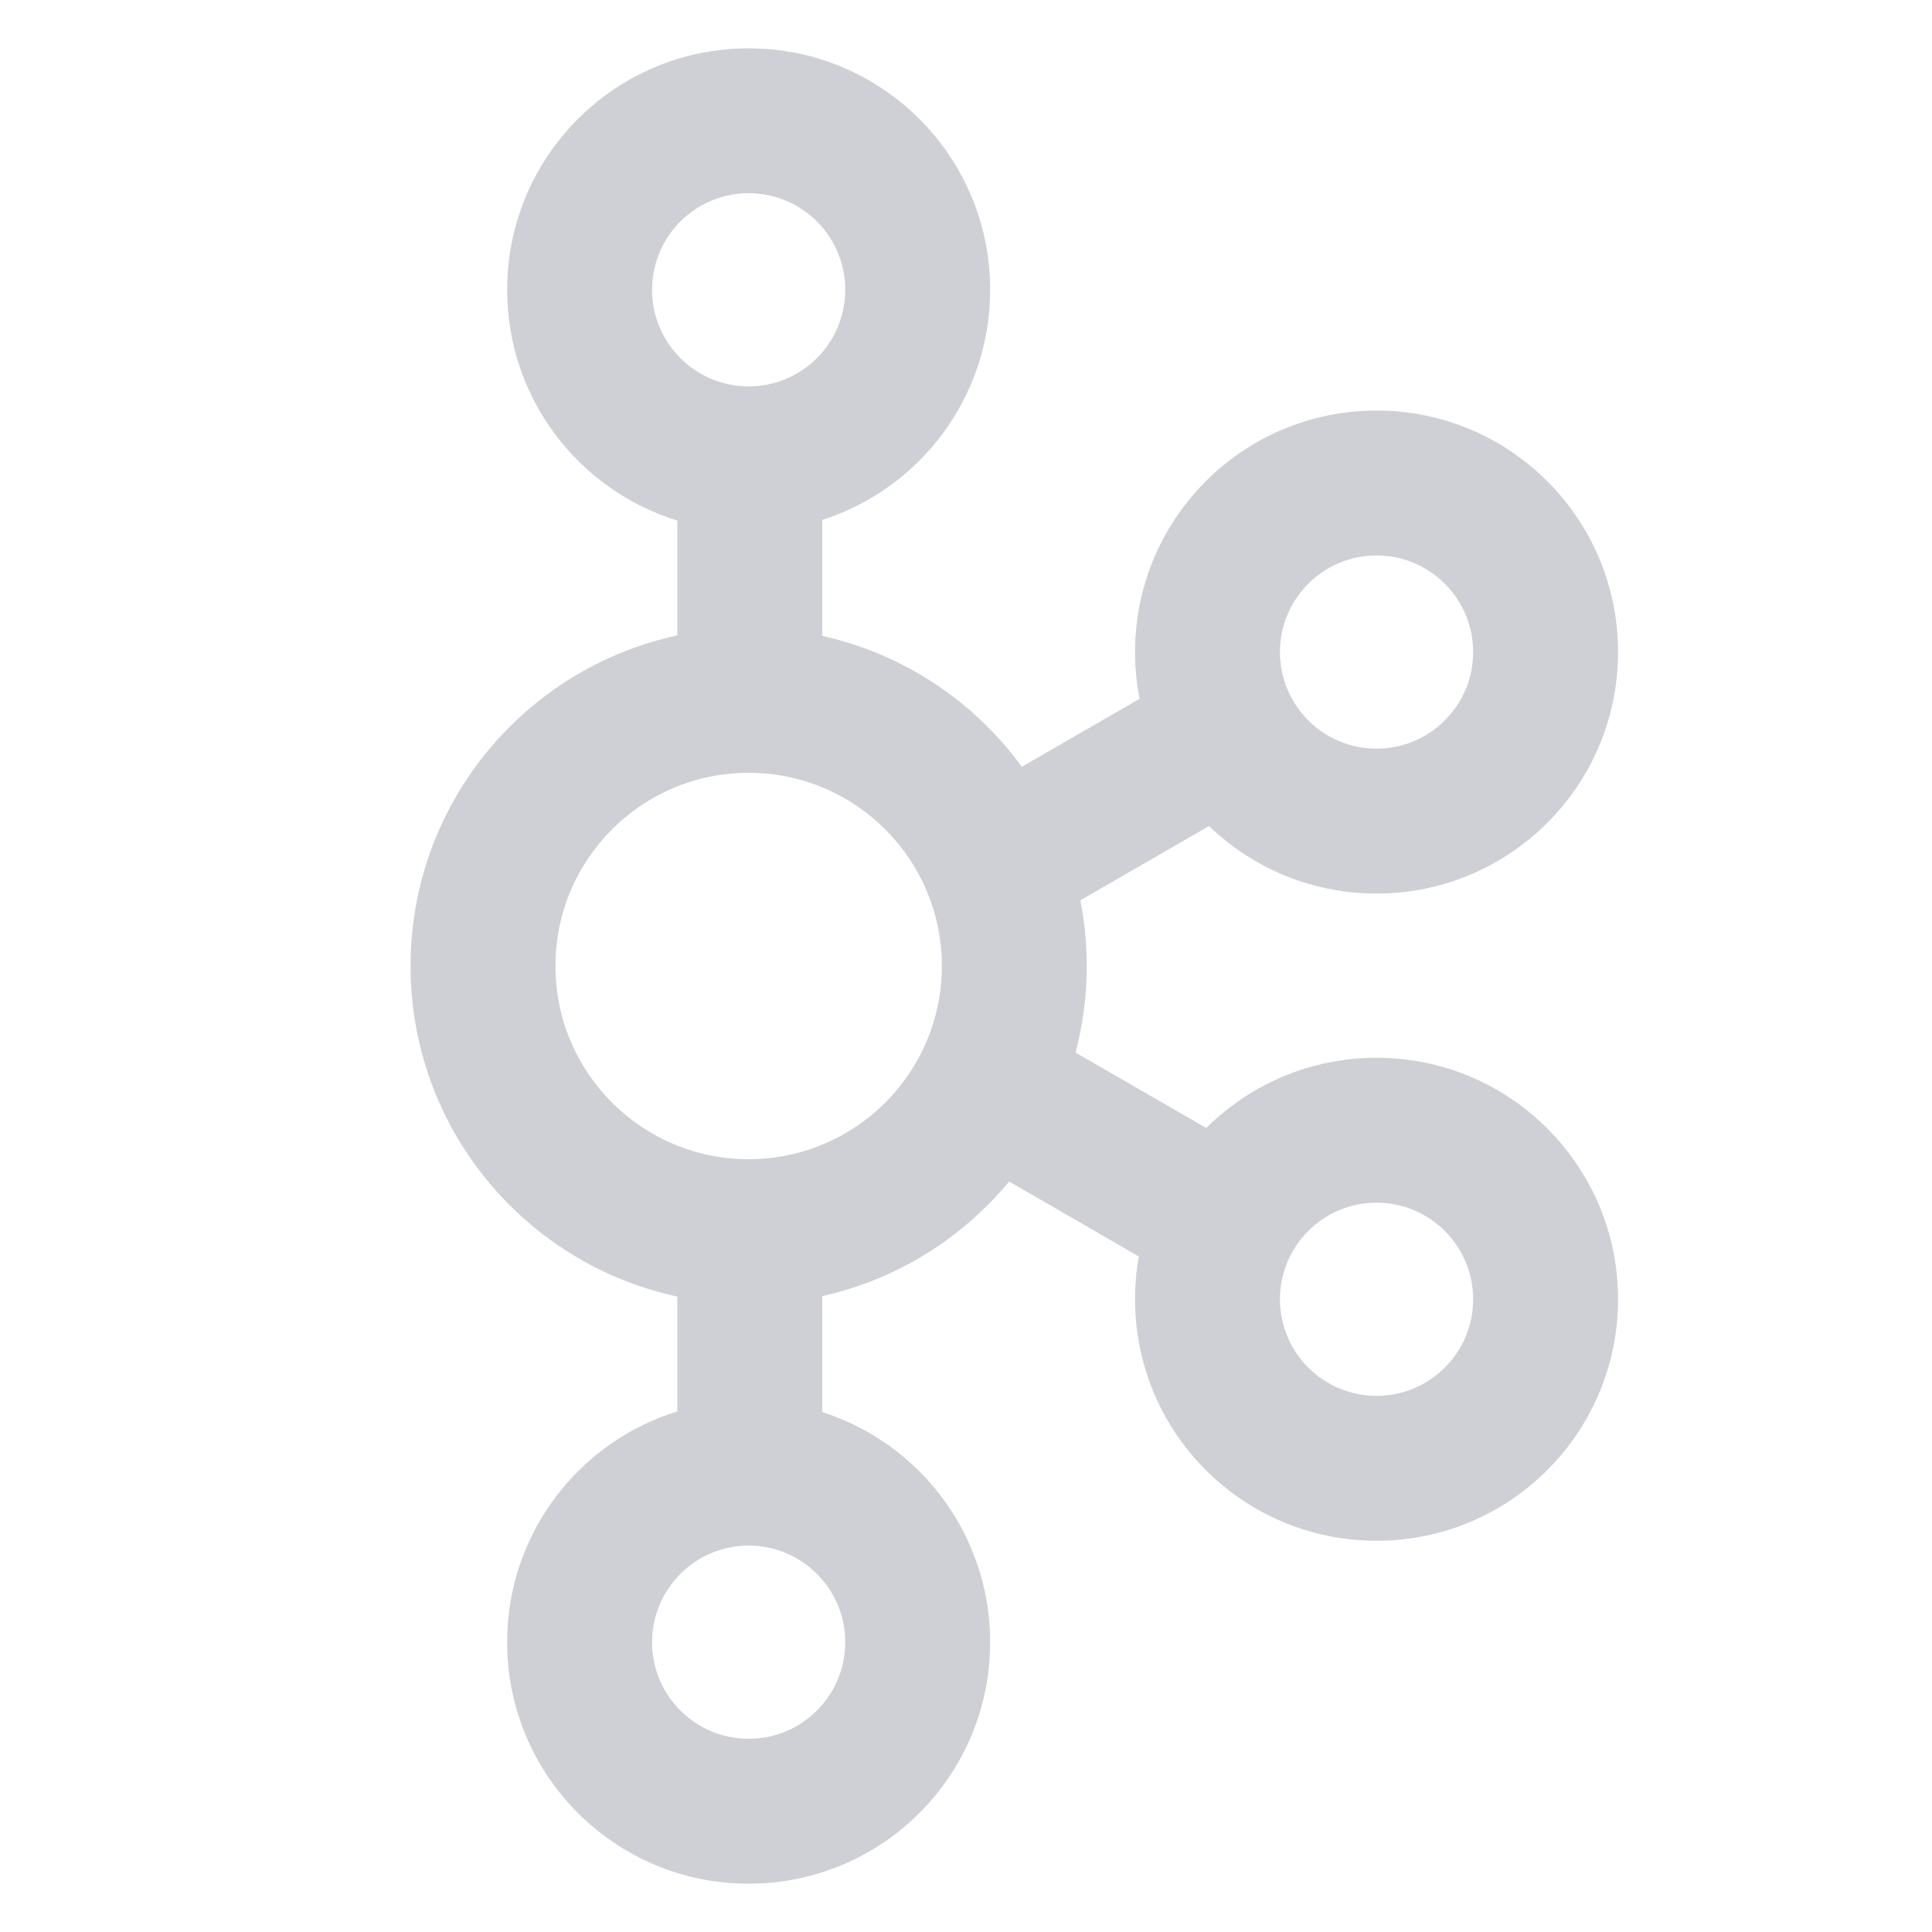
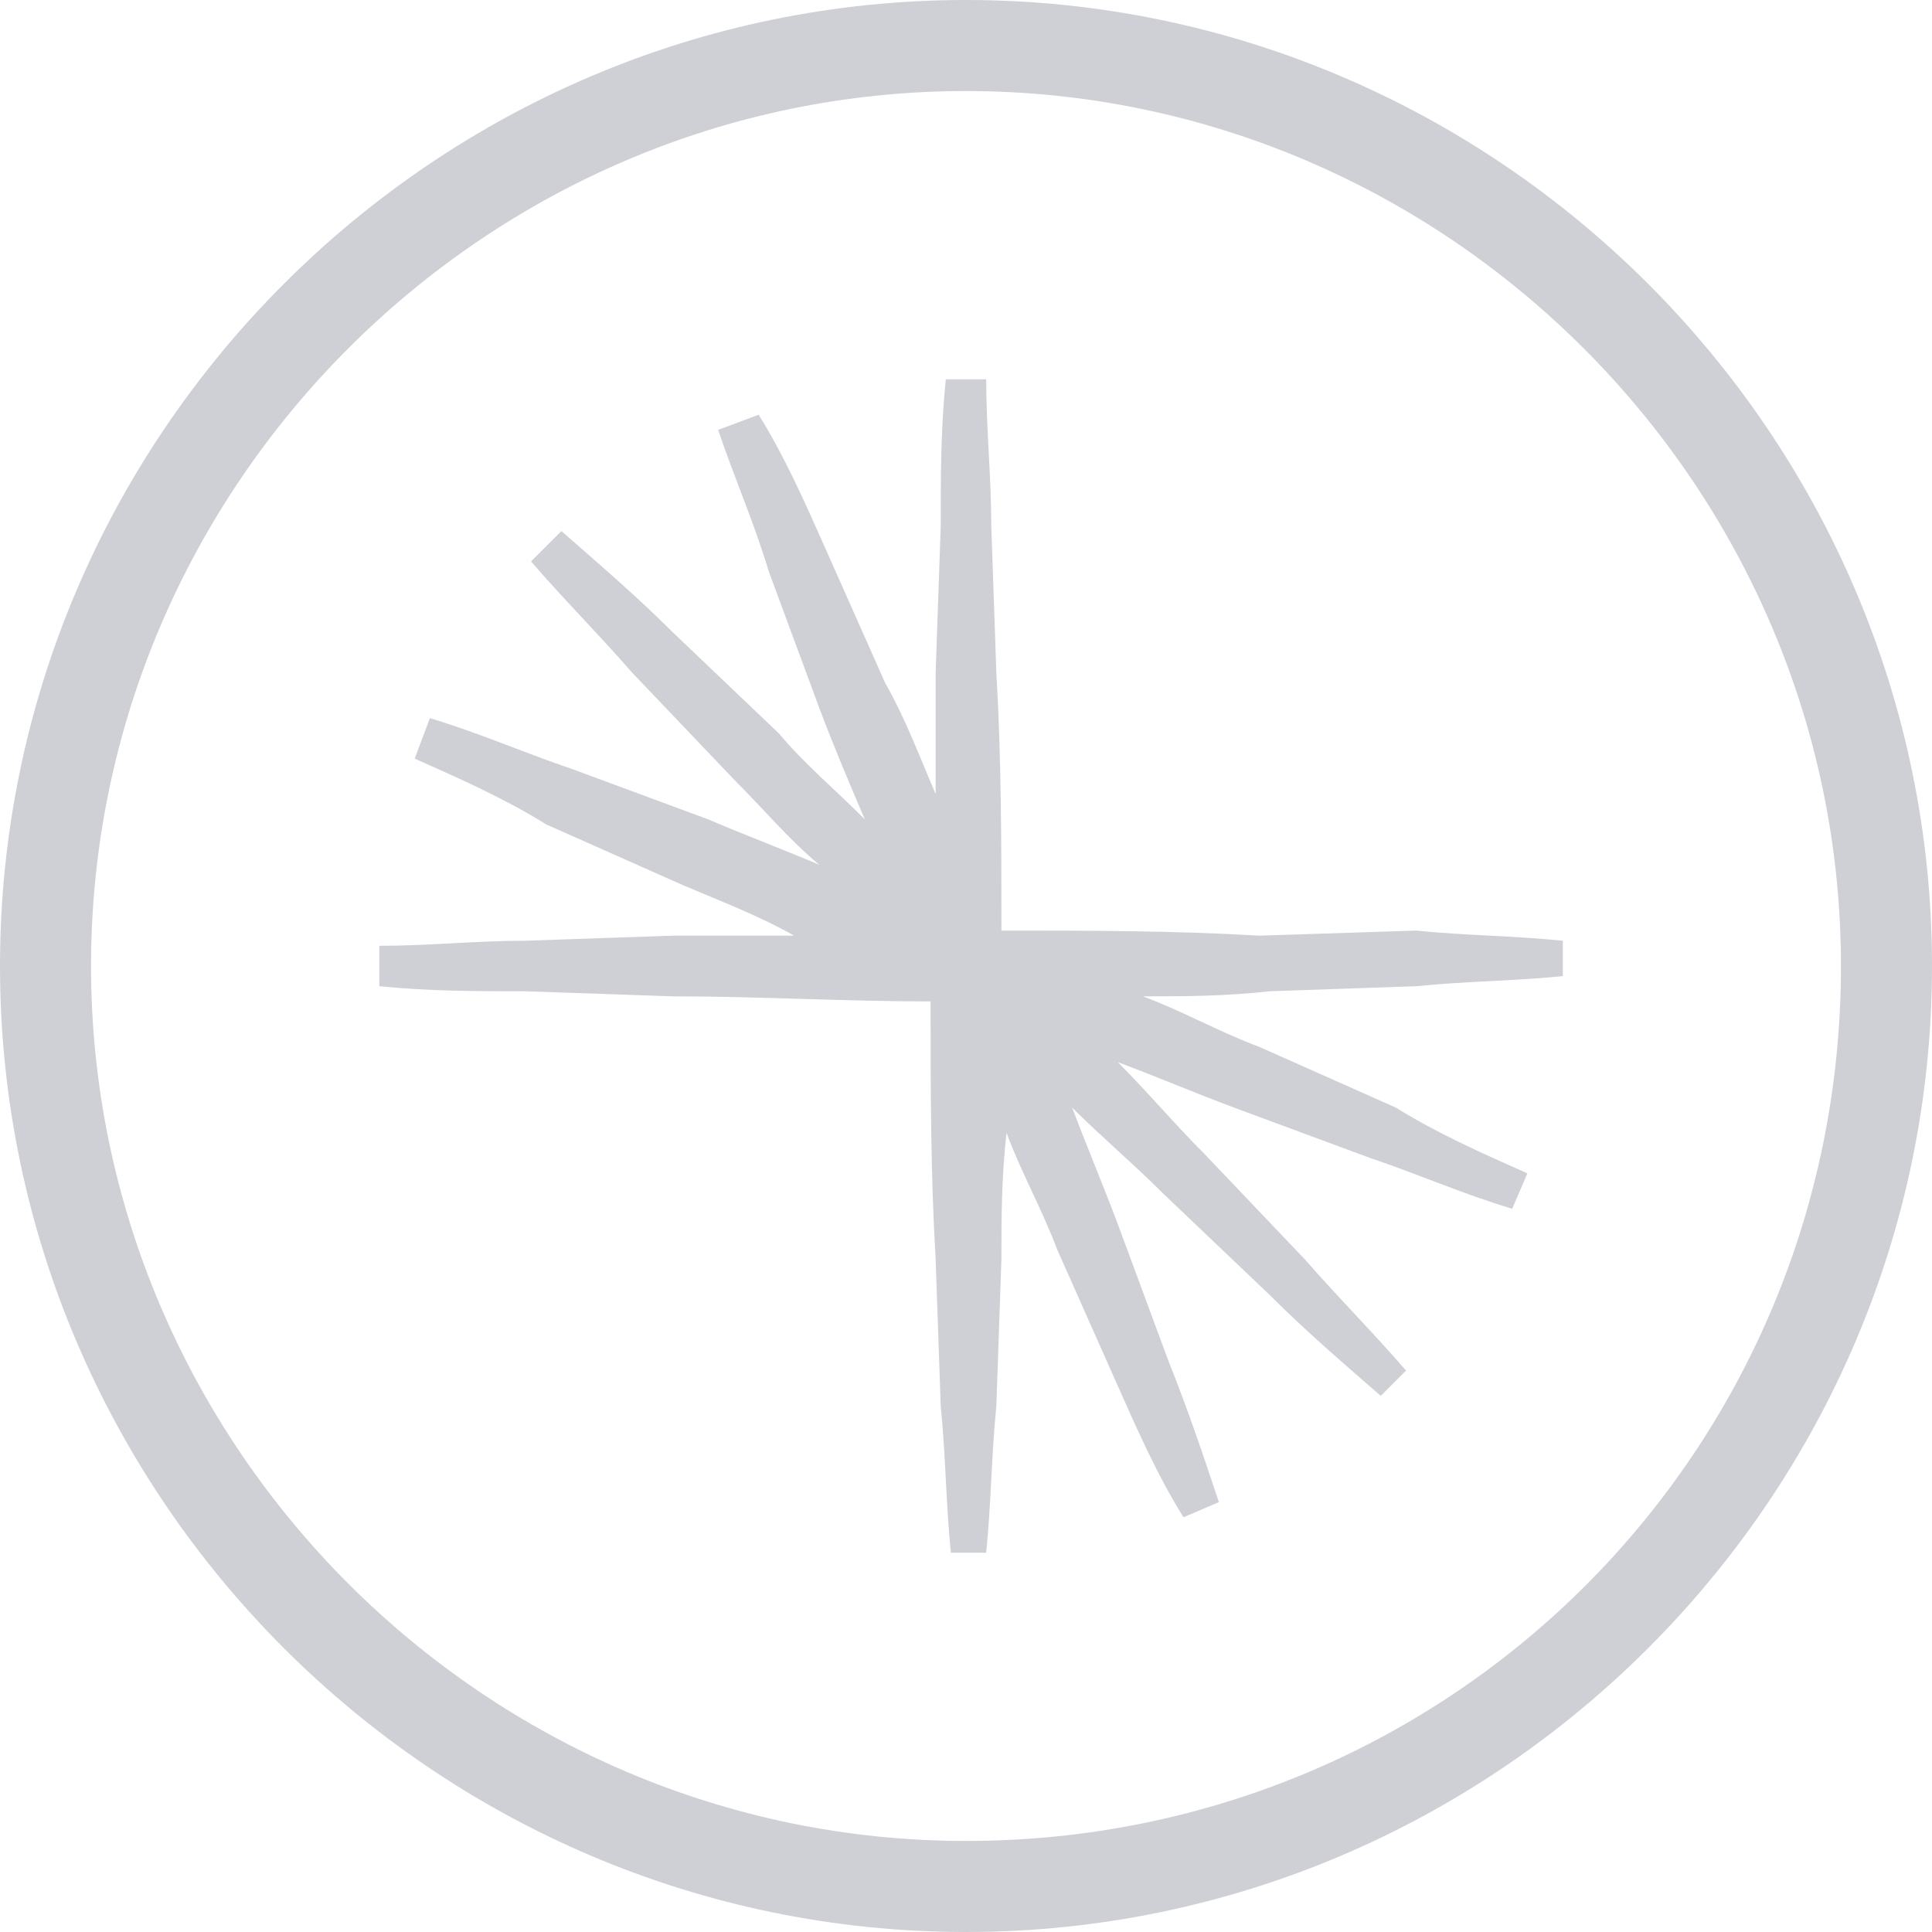
- <svg xmlns="http://www.w3.org/2000/svg" width="20" height="20" viewBox="0 0 20 20" fill="none">
-   <path fill-rule="evenodd" clip-rule="evenodd" d="M10.25 3C10.25 4.115 9.52 5.06 8.512 5.382V6.583C9.356 6.77 10.085 7.262 10.578 7.938L11.797 7.234C11.766 7.078 11.75 6.916 11.75 6.75C11.75 5.369 12.869 4.25 14.25 4.25C15.631 4.25 16.75 5.369 16.75 6.75C16.75 8.131 15.631 9.25 14.25 9.25C13.577 9.25 12.966 8.984 12.516 8.551L11.184 9.32C11.227 9.54 11.25 9.767 11.25 10C11.25 10.31 11.21 10.61 11.134 10.896L12.487 11.677C12.939 11.228 13.562 10.95 14.25 10.95C15.631 10.95 16.75 12.069 16.75 13.45C16.75 14.831 15.631 15.95 14.25 15.95C12.869 15.95 11.75 14.831 11.75 13.45C11.75 13.299 11.763 13.15 11.789 13.007L10.447 12.231C9.959 12.819 9.284 13.246 8.512 13.417V14.618C9.52 14.94 10.25 15.885 10.25 17C10.25 18.381 9.131 19.5 7.75 19.5C6.369 19.5 5.25 18.381 5.25 17C5.25 15.876 5.991 14.926 7.012 14.611V13.422C5.433 13.083 4.25 11.68 4.25 10C4.25 8.32 5.433 6.917 7.012 6.578V5.389C5.991 5.074 5.25 4.124 5.25 3C5.25 1.619 6.369 0.5 7.75 0.5C9.131 0.5 10.25 1.619 10.25 3ZM7.75 4C8.302 4 8.75 3.552 8.75 3C8.75 2.448 8.302 2 7.75 2C7.198 2 6.75 2.448 6.75 3C6.75 3.552 7.198 4 7.75 4ZM9.75 10C9.75 11.105 8.854 12 7.75 12C6.645 12 5.75 11.105 5.75 10C5.75 8.895 6.645 8 7.75 8C8.854 8 9.75 8.895 9.75 10ZM8.75 17C8.75 17.552 8.302 18 7.75 18C7.198 18 6.75 17.552 6.75 17C6.75 16.448 7.198 16 7.75 16C8.302 16 8.75 16.448 8.75 17ZM14.25 14.45C14.802 14.45 15.25 14.002 15.25 13.45C15.25 12.898 14.802 12.45 14.25 12.45C13.698 12.45 13.25 12.898 13.25 13.45C13.25 14.002 13.698 14.45 14.25 14.45ZM15.25 6.75C15.25 7.302 14.802 7.75 14.25 7.75C13.698 7.75 13.25 7.302 13.25 6.75C13.25 6.198 13.698 5.75 14.25 5.75C14.802 5.75 15.25 6.198 15.25 6.75Z" fill="#CED0D6" />
+ <svg xmlns="http://www.w3.org/2000/svg" width="20" height="20" viewBox="0 0 24 24" fill="none">
+   <path d="M15.644 11.623C14.576 11.56 13.508 11.56 12.44 11.56C12.44 10.492 12.44 9.424 12.377 8.356L12.314 6.534C12.314 5.906 12.251 5.34 12.251 4.712H11.749C11.686 5.34 11.686 5.906 11.686 6.534L11.623 8.356C11.623 8.859 11.623 9.361 11.623 9.864C11.434 9.424 11.246 8.921 10.995 8.482L10.241 6.785C9.99 6.22 9.738 5.654 9.424 5.152L8.921 5.34C9.11 5.906 9.361 6.471 9.55 7.099L10.178 8.796C10.367 9.298 10.555 9.738 10.743 10.178C10.367 9.801 9.99 9.487 9.675 9.11L8.356 7.853C7.916 7.414 7.476 7.037 6.974 6.597L6.597 6.974C6.974 7.414 7.414 7.853 7.853 8.356L9.11 9.675C9.487 10.052 9.801 10.429 10.178 10.743C9.738 10.555 9.236 10.367 8.796 10.178L7.099 9.55C6.534 9.361 5.969 9.11 5.34 8.921L5.152 9.424C5.717 9.675 6.283 9.927 6.785 10.241L8.482 10.995C8.921 11.183 9.424 11.372 9.864 11.623C9.361 11.623 8.859 11.623 8.356 11.623L6.534 11.686C5.906 11.686 5.34 11.749 4.712 11.749V12.251C5.34 12.314 5.906 12.314 6.534 12.314L8.356 12.377C9.424 12.377 10.492 12.44 11.56 12.44C11.56 13.508 11.56 14.576 11.623 15.644L11.686 17.466C11.749 18.094 11.749 18.66 11.812 19.288H12.251C12.314 18.66 12.314 18.094 12.377 17.466L12.44 15.644C12.44 15.141 12.44 14.639 12.503 14.073C12.691 14.576 12.942 15.016 13.131 15.518L13.885 17.215C14.136 17.78 14.387 18.346 14.702 18.848L15.141 18.66C14.953 18.094 14.764 17.529 14.513 16.901L13.885 15.204C13.696 14.702 13.508 14.262 13.319 13.759C13.696 14.136 14.073 14.45 14.45 14.827L15.77 16.084C16.209 16.524 16.649 16.901 17.152 17.34L17.466 17.026C17.089 16.586 16.649 16.147 16.209 15.644L14.953 14.325C14.576 13.948 14.262 13.571 13.885 13.194C14.387 13.382 14.827 13.571 15.33 13.759L17.026 14.387C17.592 14.576 18.157 14.827 18.785 15.016L18.974 14.576C18.408 14.325 17.843 14.073 17.34 13.759L15.644 13.005C15.141 12.817 14.702 12.566 14.199 12.377C14.702 12.377 15.204 12.377 15.77 12.314L17.592 12.251C18.22 12.188 18.785 12.188 19.414 12.126V11.686C18.785 11.623 18.22 11.623 17.592 11.56L15.644 11.623Z" fill="#CED0D6" />
+   <path d="M12 0C5.403 0 0 5.403 0 12C0 18.597 5.403 24 12 24C18.597 24 24 18.597 24 12C24 5.403 18.597 0 12 0ZM12 22.869C6.031 22.869 1.131 17.969 1.131 12C1.131 6.031 6.031 1.131 12 1.131C17.969 1.131 22.869 6.031 22.869 12C22.869 18.031 18.031 22.869 12 22.869Z" fill="#CED0D6" />
</svg>
